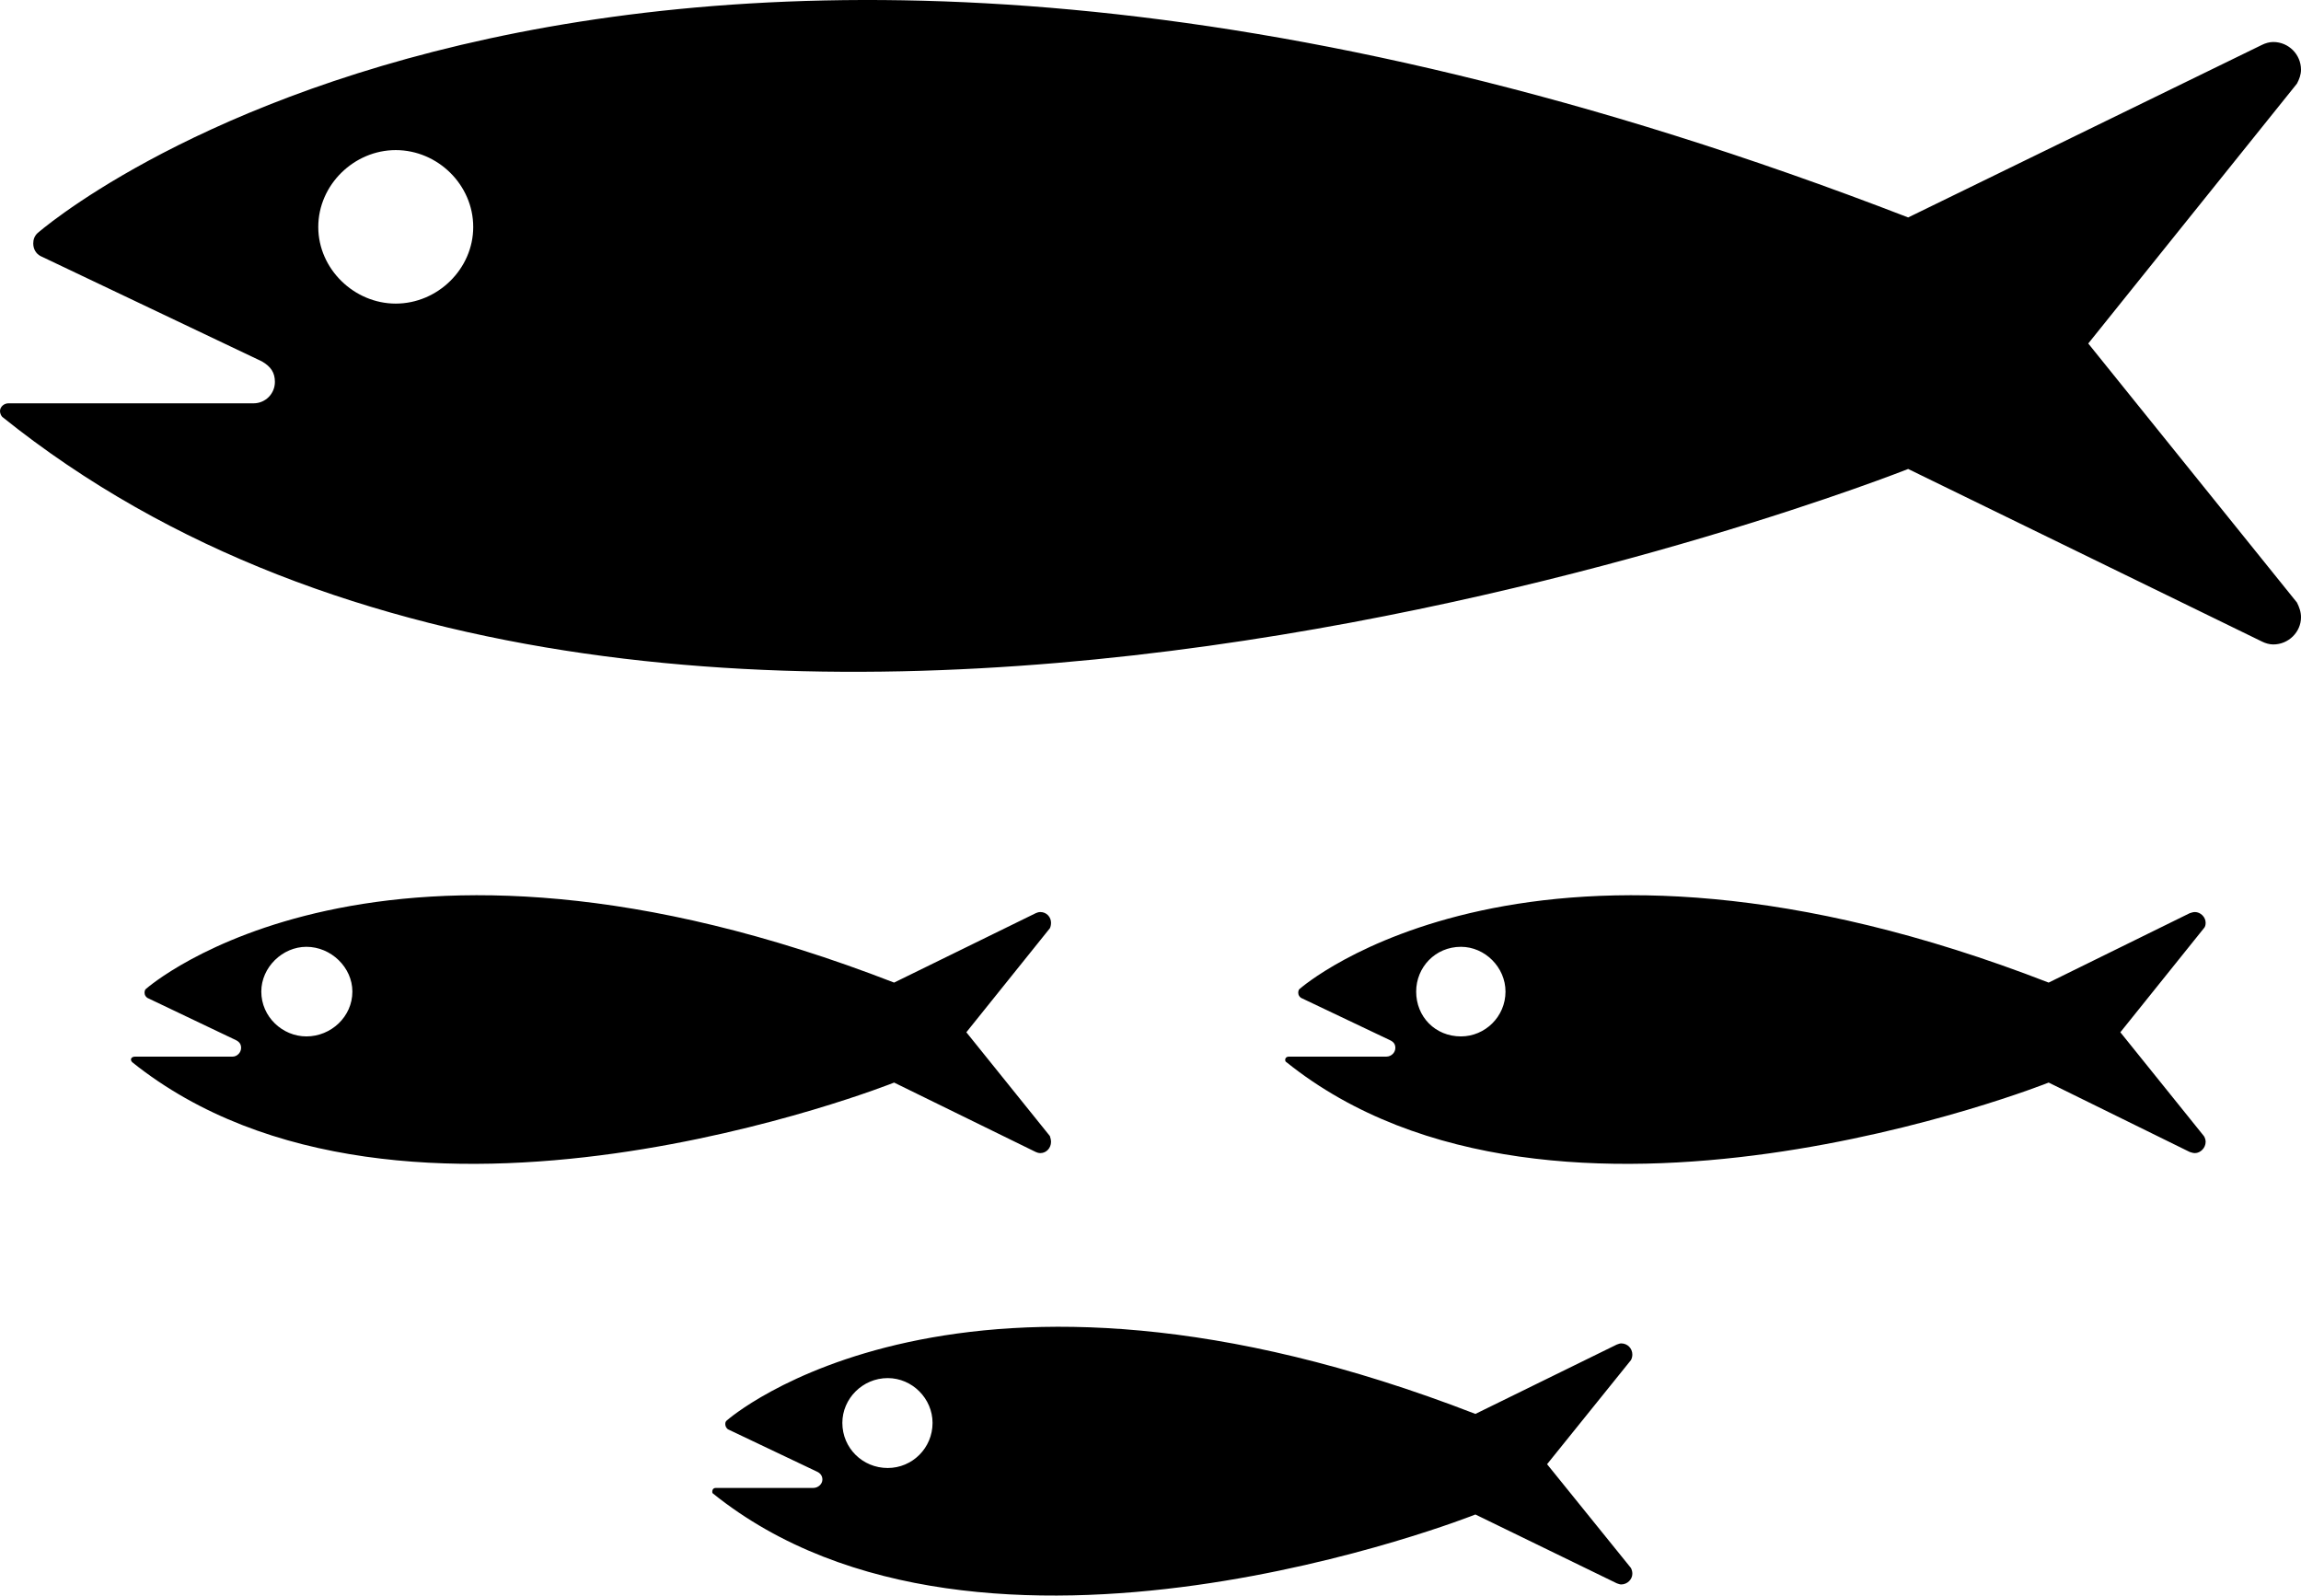
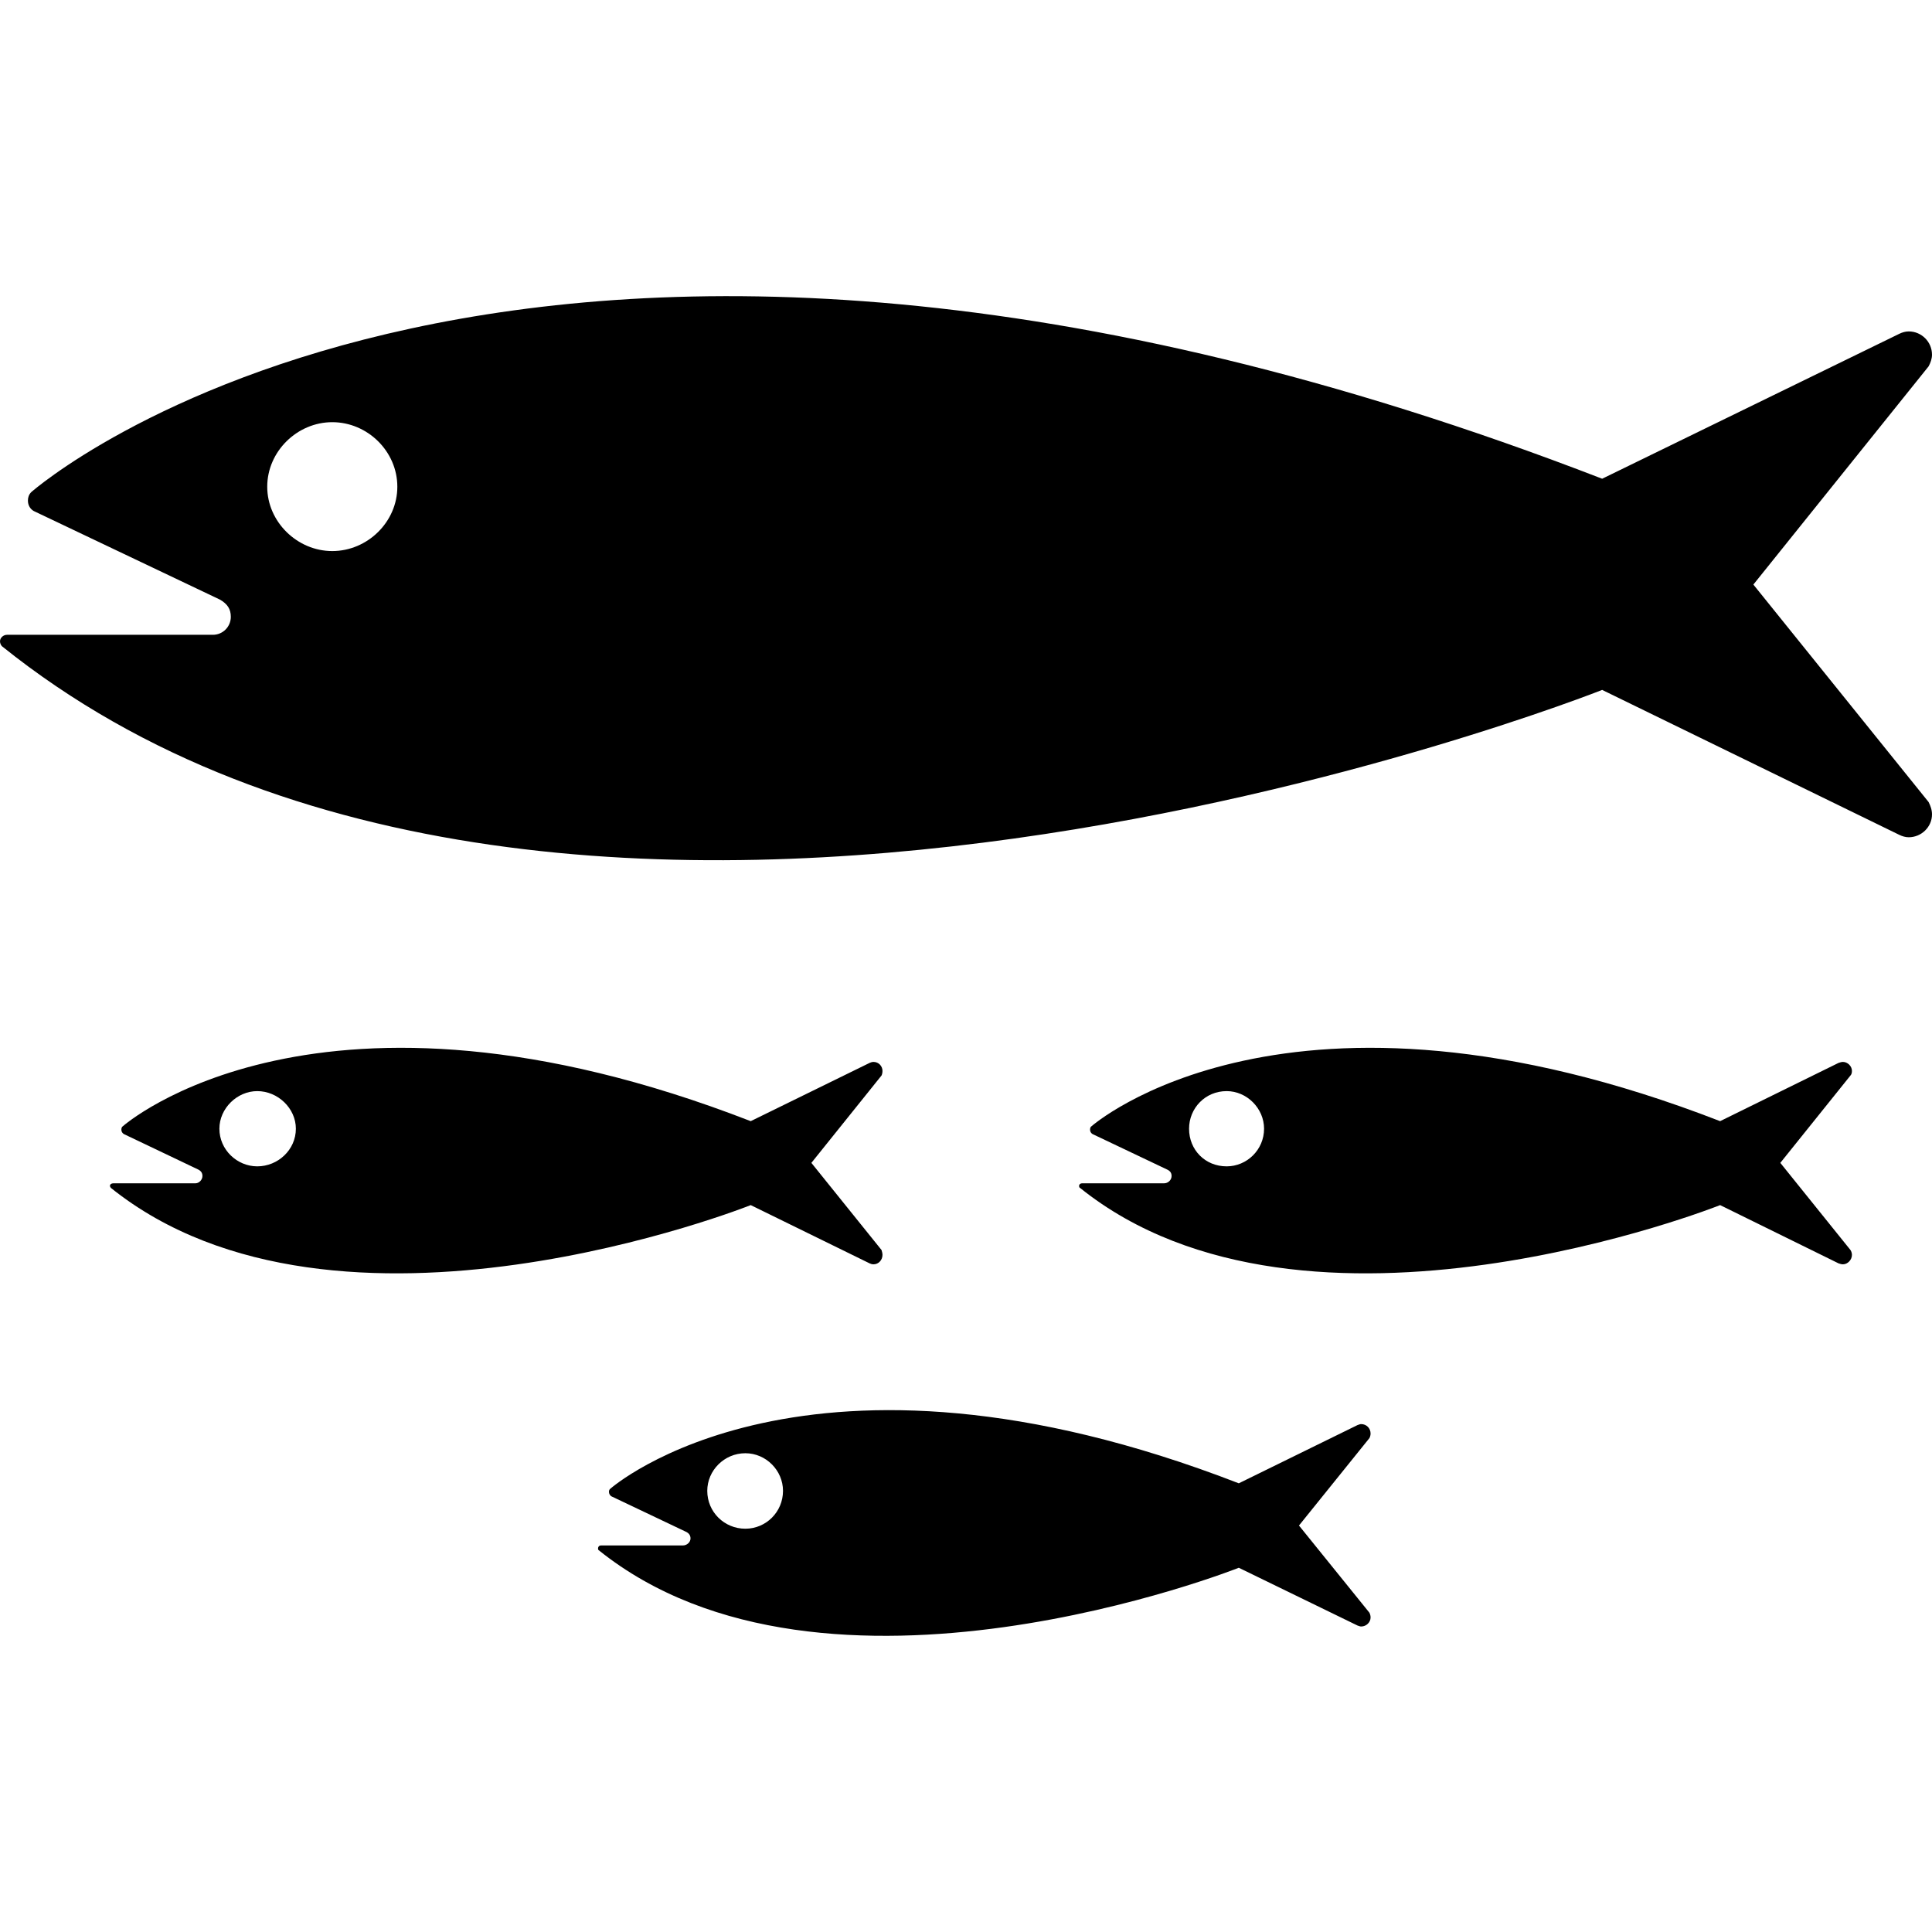
- <svg xmlns="http://www.w3.org/2000/svg" version="1.0" id="Layer_1" x="0px" y="0px" width="100px" height="69.342px" viewBox="0 0 100 69.342" enable-background="new 0 0 100 69.342" xml:space="preserve">
+ <svg xmlns="http://www.w3.org/2000/svg" version="1.0" id="Layer_1" x="0px" y="0px" width="100px" height="100px" viewBox="0 0 100 69.342" enable-background="new 0 0 100 100" xml:space="preserve">
  <path id="path3520" d="M17.198,13.194c1.823,0,3.368-1.508,3.368-3.33c0-1.834-1.545-3.341-3.368-3.341  c-1.808,0-3.366,1.507-3.366,3.341C13.832,11.687,15.39,13.194,17.198,13.194 M0.1,18.119L0.1,18.119C0.05,18.068,0,17.967,0,17.867  c0-0.188,0.176-0.339,0.365-0.339h10.653c0.515,0,0.929-0.415,0.929-0.931c0-0.402-0.175-0.666-0.565-0.891l-9.636-4.585  c-0.175-0.101-0.301-0.29-0.301-0.541c0-0.163,0.049-0.313,0.175-0.439c0,0,25.29-22.349,81.308-0.691l15.376-7.5  c0.15-0.075,0.326-0.125,0.49-0.125c0.666,0,1.206,0.54,1.206,1.206c0,0.213-0.076,0.415-0.176,0.603l-9.07,11.294l9.07,11.257  c0.1,0.201,0.176,0.402,0.176,0.641c0,0.64-0.54,1.181-1.206,1.181c-0.164,0-0.34-0.051-0.49-0.126l-15.376-7.5  C82.928,20.379,29.384,41.648,0.1,18.119" />
  <path id="path3522" d="M13.316,45.041c1.068,0,1.998-0.854,1.998-1.948c0-1.055-0.93-1.946-1.998-1.946  c-1.042,0-1.96,0.892-1.96,1.946C11.356,44.187,12.274,45.041,13.316,45.041 M5.742,46.159L5.742,46.159  c-0.026-0.025-0.051-0.076-0.051-0.102c0-0.088,0.075-0.138,0.176-0.138h4.246c0.188,0,0.365-0.176,0.365-0.377  c0-0.163-0.075-0.265-0.226-0.34l-3.845-1.834c-0.074-0.049-0.125-0.125-0.125-0.226c0-0.075,0.024-0.151,0.075-0.176  c0,0,10.1-8.958,32.5-0.264l6.155-3.016c0.05-0.024,0.126-0.05,0.201-0.05c0.265,0,0.464,0.214,0.464,0.465  c0,0.101-0.024,0.188-0.049,0.238l-3.631,4.522l3.631,4.511c0.025,0.075,0.049,0.176,0.049,0.251c0,0.264-0.2,0.489-0.464,0.489  c-0.075,0-0.151-0.024-0.201-0.049l-6.155-3.016C38.857,47.051,17.474,55.556,5.742,46.159" />
  <path id="path3524" d="M63.492,45.041c1.043,0,1.936-0.854,1.936-1.948c0-1.055-0.893-1.946-1.936-1.946  c-1.118,0-1.946,0.892-1.946,1.946C61.545,44.187,62.374,45.041,63.492,45.041 M55.905,46.159L55.905,46.159  c-0.051-0.025-0.051-0.076-0.051-0.102c0-0.088,0.075-0.138,0.15-0.138h4.247c0.213,0,0.39-0.176,0.39-0.377  c0-0.163-0.075-0.265-0.239-0.34l-3.856-1.834c-0.076-0.049-0.125-0.125-0.125-0.226c0-0.075,0.024-0.151,0.075-0.176  c0,0,10.138-8.958,32.537-0.264l6.131-3.016c0.075-0.024,0.151-0.05,0.227-0.05c0.237,0,0.465,0.214,0.465,0.465  c0,0.101-0.025,0.188-0.076,0.238l-3.631,4.522l3.631,4.511c0.051,0.075,0.076,0.176,0.076,0.251c0,0.264-0.228,0.489-0.465,0.489  c-0.075,0-0.151-0.024-0.227-0.049l-6.131-3.016C89.033,47.051,67.613,55.556,55.905,46.159" />
  <path id="path3526" d="M38.58,63.797c1.068,0,1.948-0.867,1.948-1.96c0-1.056-0.88-1.947-1.948-1.947  c-1.092,0-1.972,0.892-1.972,1.947C36.608,62.93,37.488,63.797,38.58,63.797 M30.98,64.902L30.98,64.902  c-0.025-0.024-0.025-0.037-0.025-0.088c0-0.075,0.049-0.15,0.15-0.15h4.234c0.226,0,0.402-0.176,0.402-0.364  c0-0.15-0.076-0.276-0.251-0.352l-3.857-1.834c-0.063-0.051-0.113-0.126-0.113-0.227c0-0.076,0.025-0.126,0.075-0.163  c0,0,10.126-8.958,32.525-0.277l6.144-3.014c0.075-0.026,0.138-0.051,0.188-0.051c0.276,0,0.489,0.213,0.489,0.489  c0,0.075-0.024,0.176-0.062,0.239l-3.644,4.522l3.644,4.51c0.037,0.075,0.062,0.15,0.062,0.252c0,0.238-0.213,0.464-0.489,0.464  c-0.051,0-0.113-0.025-0.188-0.05l-6.144-2.99C64.121,65.819,42.701,74.324,30.98,64.902" />
</svg>
